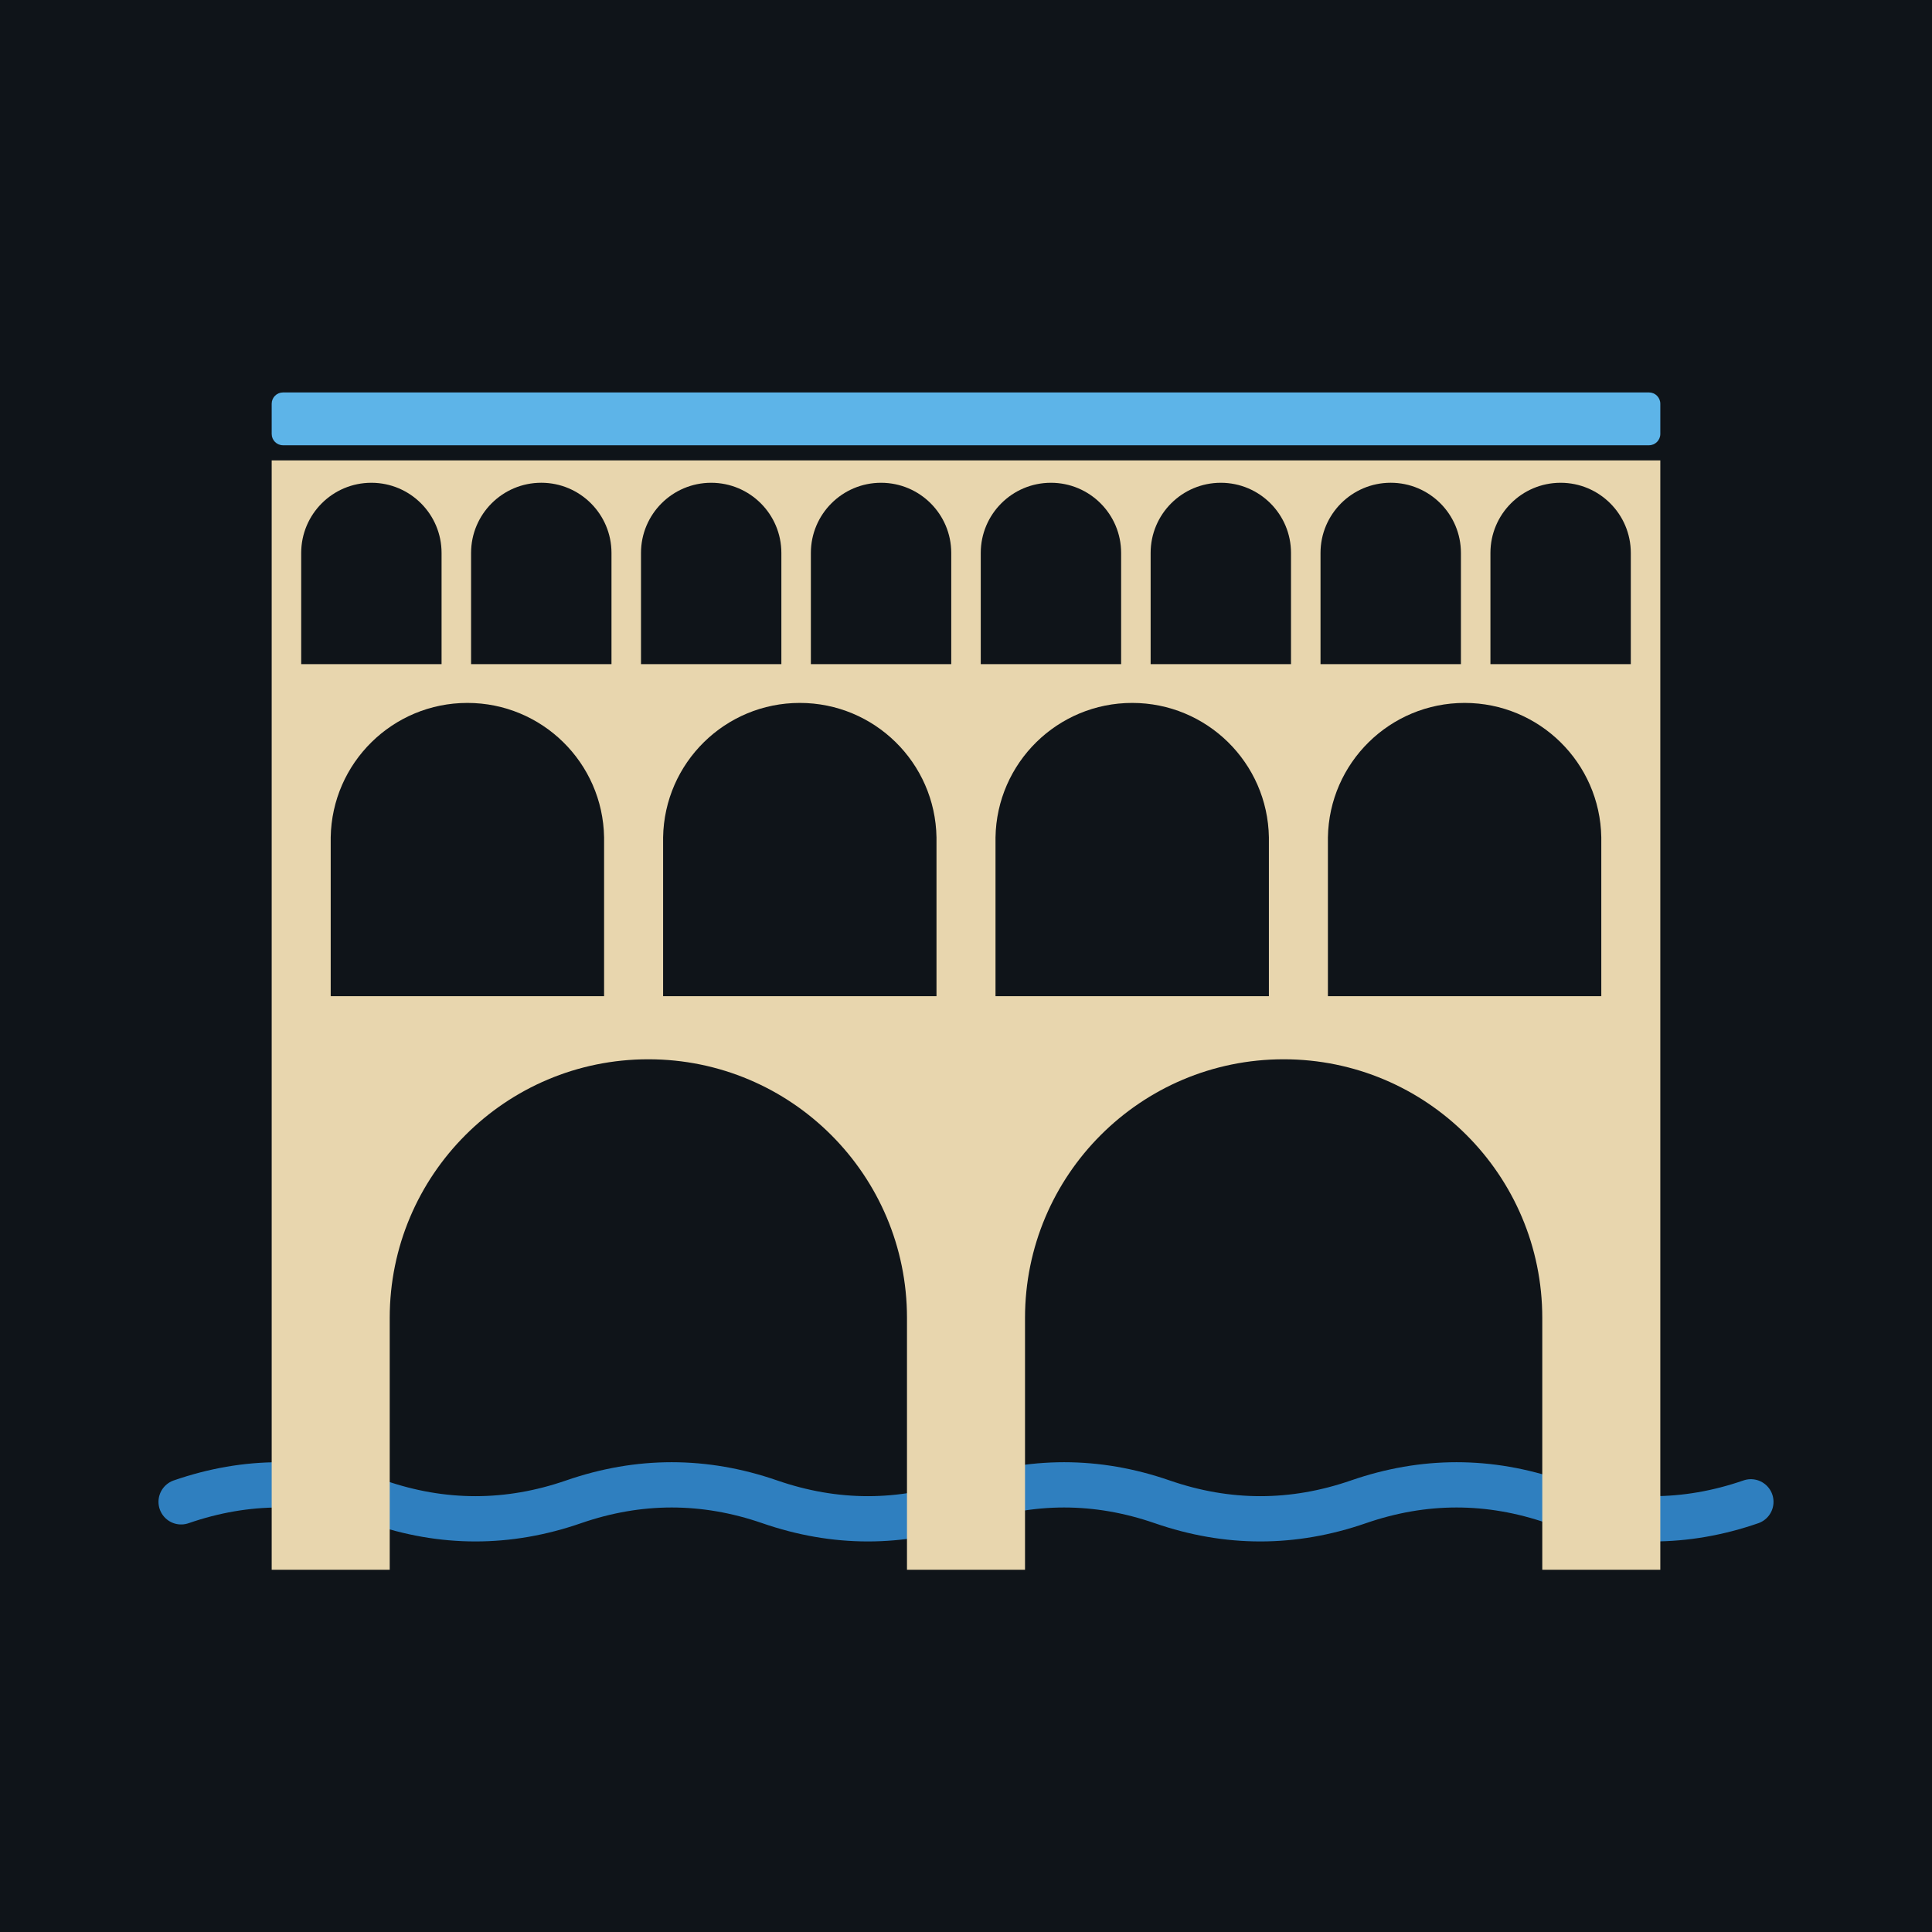
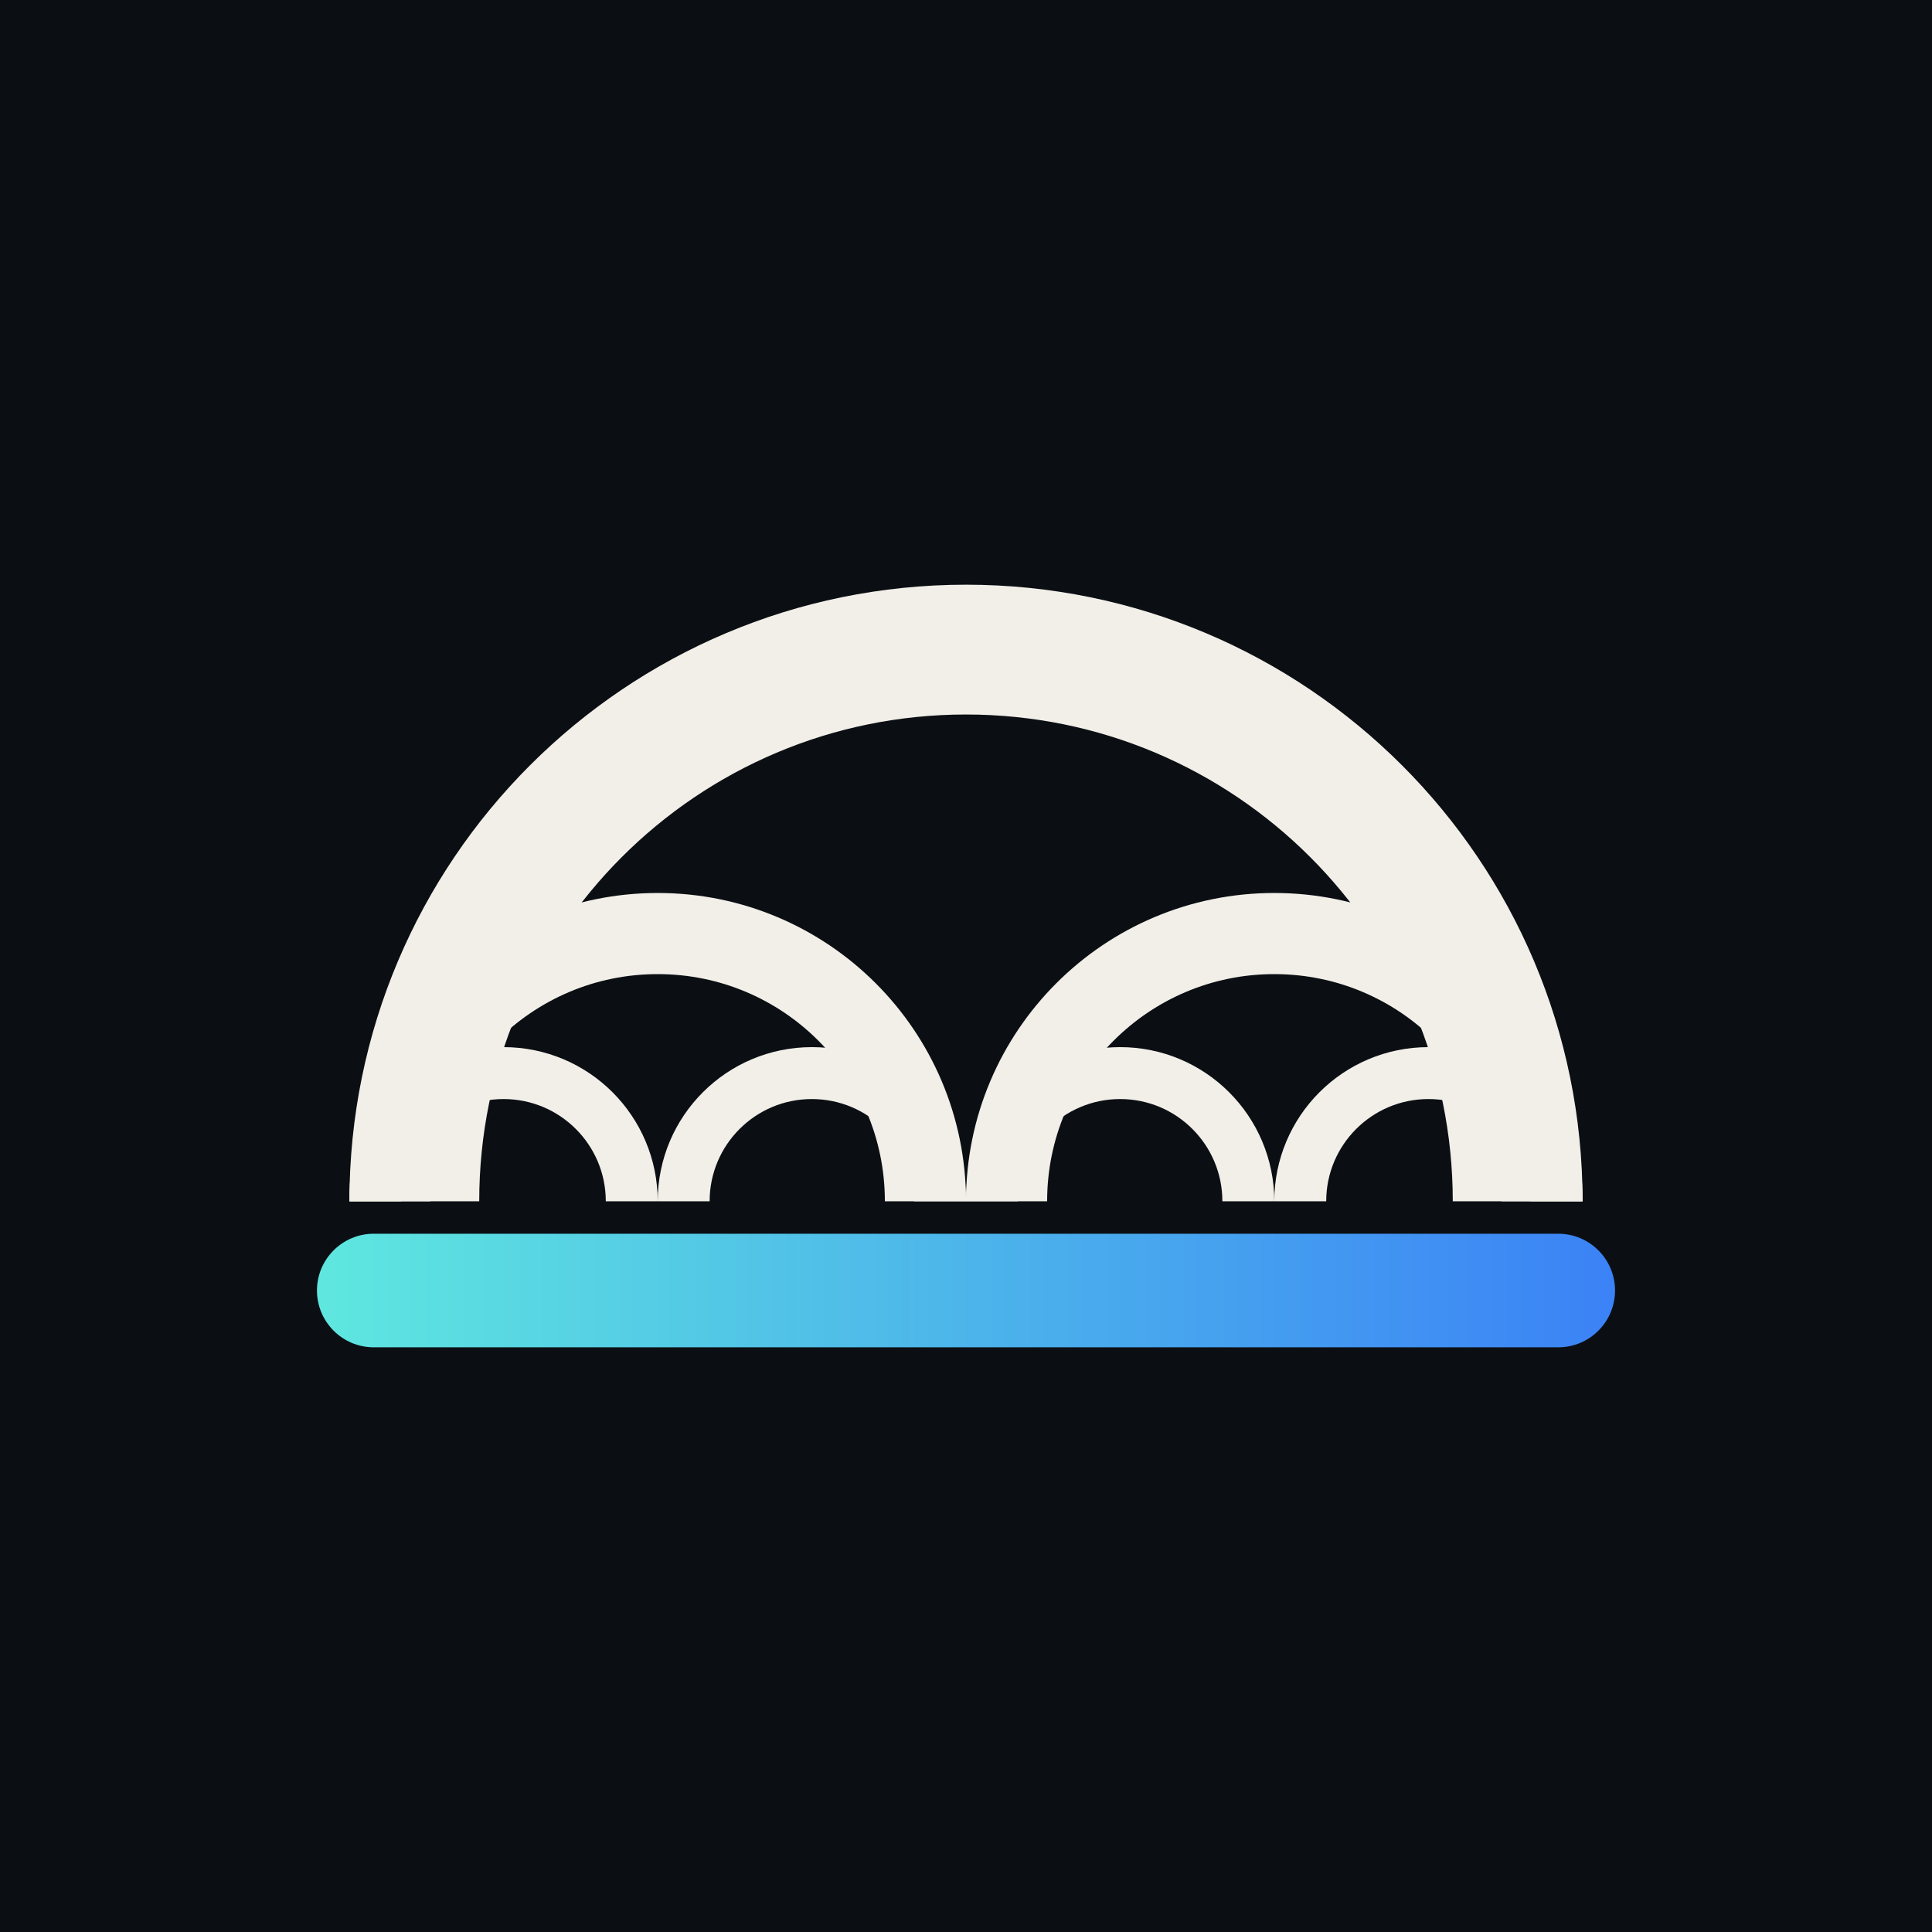
<svg xmlns="http://www.w3.org/2000/svg" viewBox="0 0 512 512" width="512" height="512">
-   <rect width="512" height="512" fill="#0f1419" />
-   <path d="M48 398 Q74.0 389 100.0 398 Q126.0 407 152.0 398 Q178.0 389 204.0 398 Q230.0 407 256.0 398 Q282.0 389 308.0 398 Q334.0 407 360.0 398 Q386.0 389 412.0 398 Q438.0 407 464.0 398" fill="none" stroke="#2f7fbf" stroke-width="12" stroke-linecap="round" />
-   <path d="M72 122 H440 V416 H72 Z M79.82 176 V146.54 A18.60 18.60 0 0 1 117.02 146.54 V176 Z M124.84 176 V146.54 A18.60 18.60 0 0 1 162.05 146.54 V176 Z M169.87 176 V146.54 A18.60 18.60 0 0 1 207.07 146.54 V176 Z M214.89 176 V146.54 A18.60 18.60 0 0 1 252.09 146.54 V176 Z M259.91 176 V146.54 A18.60 18.60 0 0 1 297.11 146.54 V176 Z M304.93 176 V146.54 A18.60 18.60 0 0 1 342.13 146.54 V176 Z M349.95 176 V146.54 A18.60 18.60 0 0 1 387.16 146.54 V176 Z M394.98 176 V146.54 A18.60 18.60 0 0 1 432.18 146.54 V176 Z M87.64 264 V221.91 A36.23 36.23 0 0 1 160.09 221.91 V264 Z M175.73 264 V221.91 A36.23 36.23 0 0 1 248.18 221.91 V264 Z M263.82 264 V221.91 A36.23 36.23 0 0 1 336.27 221.91 V264 Z M351.91 264 V221.91 A36.23 36.23 0 0 1 424.36 221.91 V264 Z M103.28 416 V349.26 A68.54 68.54 0 0 1 240.36 349.26 V416 Z M271.64 416 V349.26 A68.54 68.54 0 0 1 408.72 349.26 V416 Z" fill="#e8d6ae" fill-rule="evenodd" />
-   <rect x="72" y="104" width="368" height="14" rx="3" fill="#5db4e8" />
+   <defs>
+     <linearGradient id="water" x1="0" y1="0" x2="1" y2="0">
+       <stop offset="0" stop-color="#5ee7df" />
+       <stop offset="1" stop-color="#3b82f6" />
+     </linearGradient>
+   </defs>
+   <rect width="512" height="512" fill="#0b0f14" />
+   <g transform="translate(41 -17.05) scale(4.3)">
+     <path d="M16 78 A34 34 0 0 1 84 78" fill="none" stroke="#f2efe8" stroke-width="8" />
+     <path d="M14.5 78 A16.5 16.5 0 0 1 47.5 78" fill="none" stroke="#f2efe8" stroke-width="5" />
+     <path d="M13.6 78 A7.9 7.9 0 0 1 29.4 78" fill="none" stroke="#f2efe8" stroke-width="3.2" />
+     <path d="M32.6 78 A7.9 7.9 0 0 1 48.4 78" fill="none" stroke="#f2efe8" stroke-width="3.2" />
+     <path d="M52.5 78 A16.5 16.5 0 0 1 85.5 78" fill="none" stroke="#f2efe8" stroke-width="5" />
+     <path d="M51.6 78 A7.9 7.9 0 0 1 67.4 78" fill="none" stroke="#f2efe8" stroke-width="3.2" />
+     <path d="M70.6 78 A7.9 7.9 0 0 1 86.4 78" fill="none" stroke="#f2efe8" stroke-width="3.2" />
+     <rect x="10" y="80" width="80" height="7" rx="3.5" fill="url(#water)" />
+   </g>
</svg>
